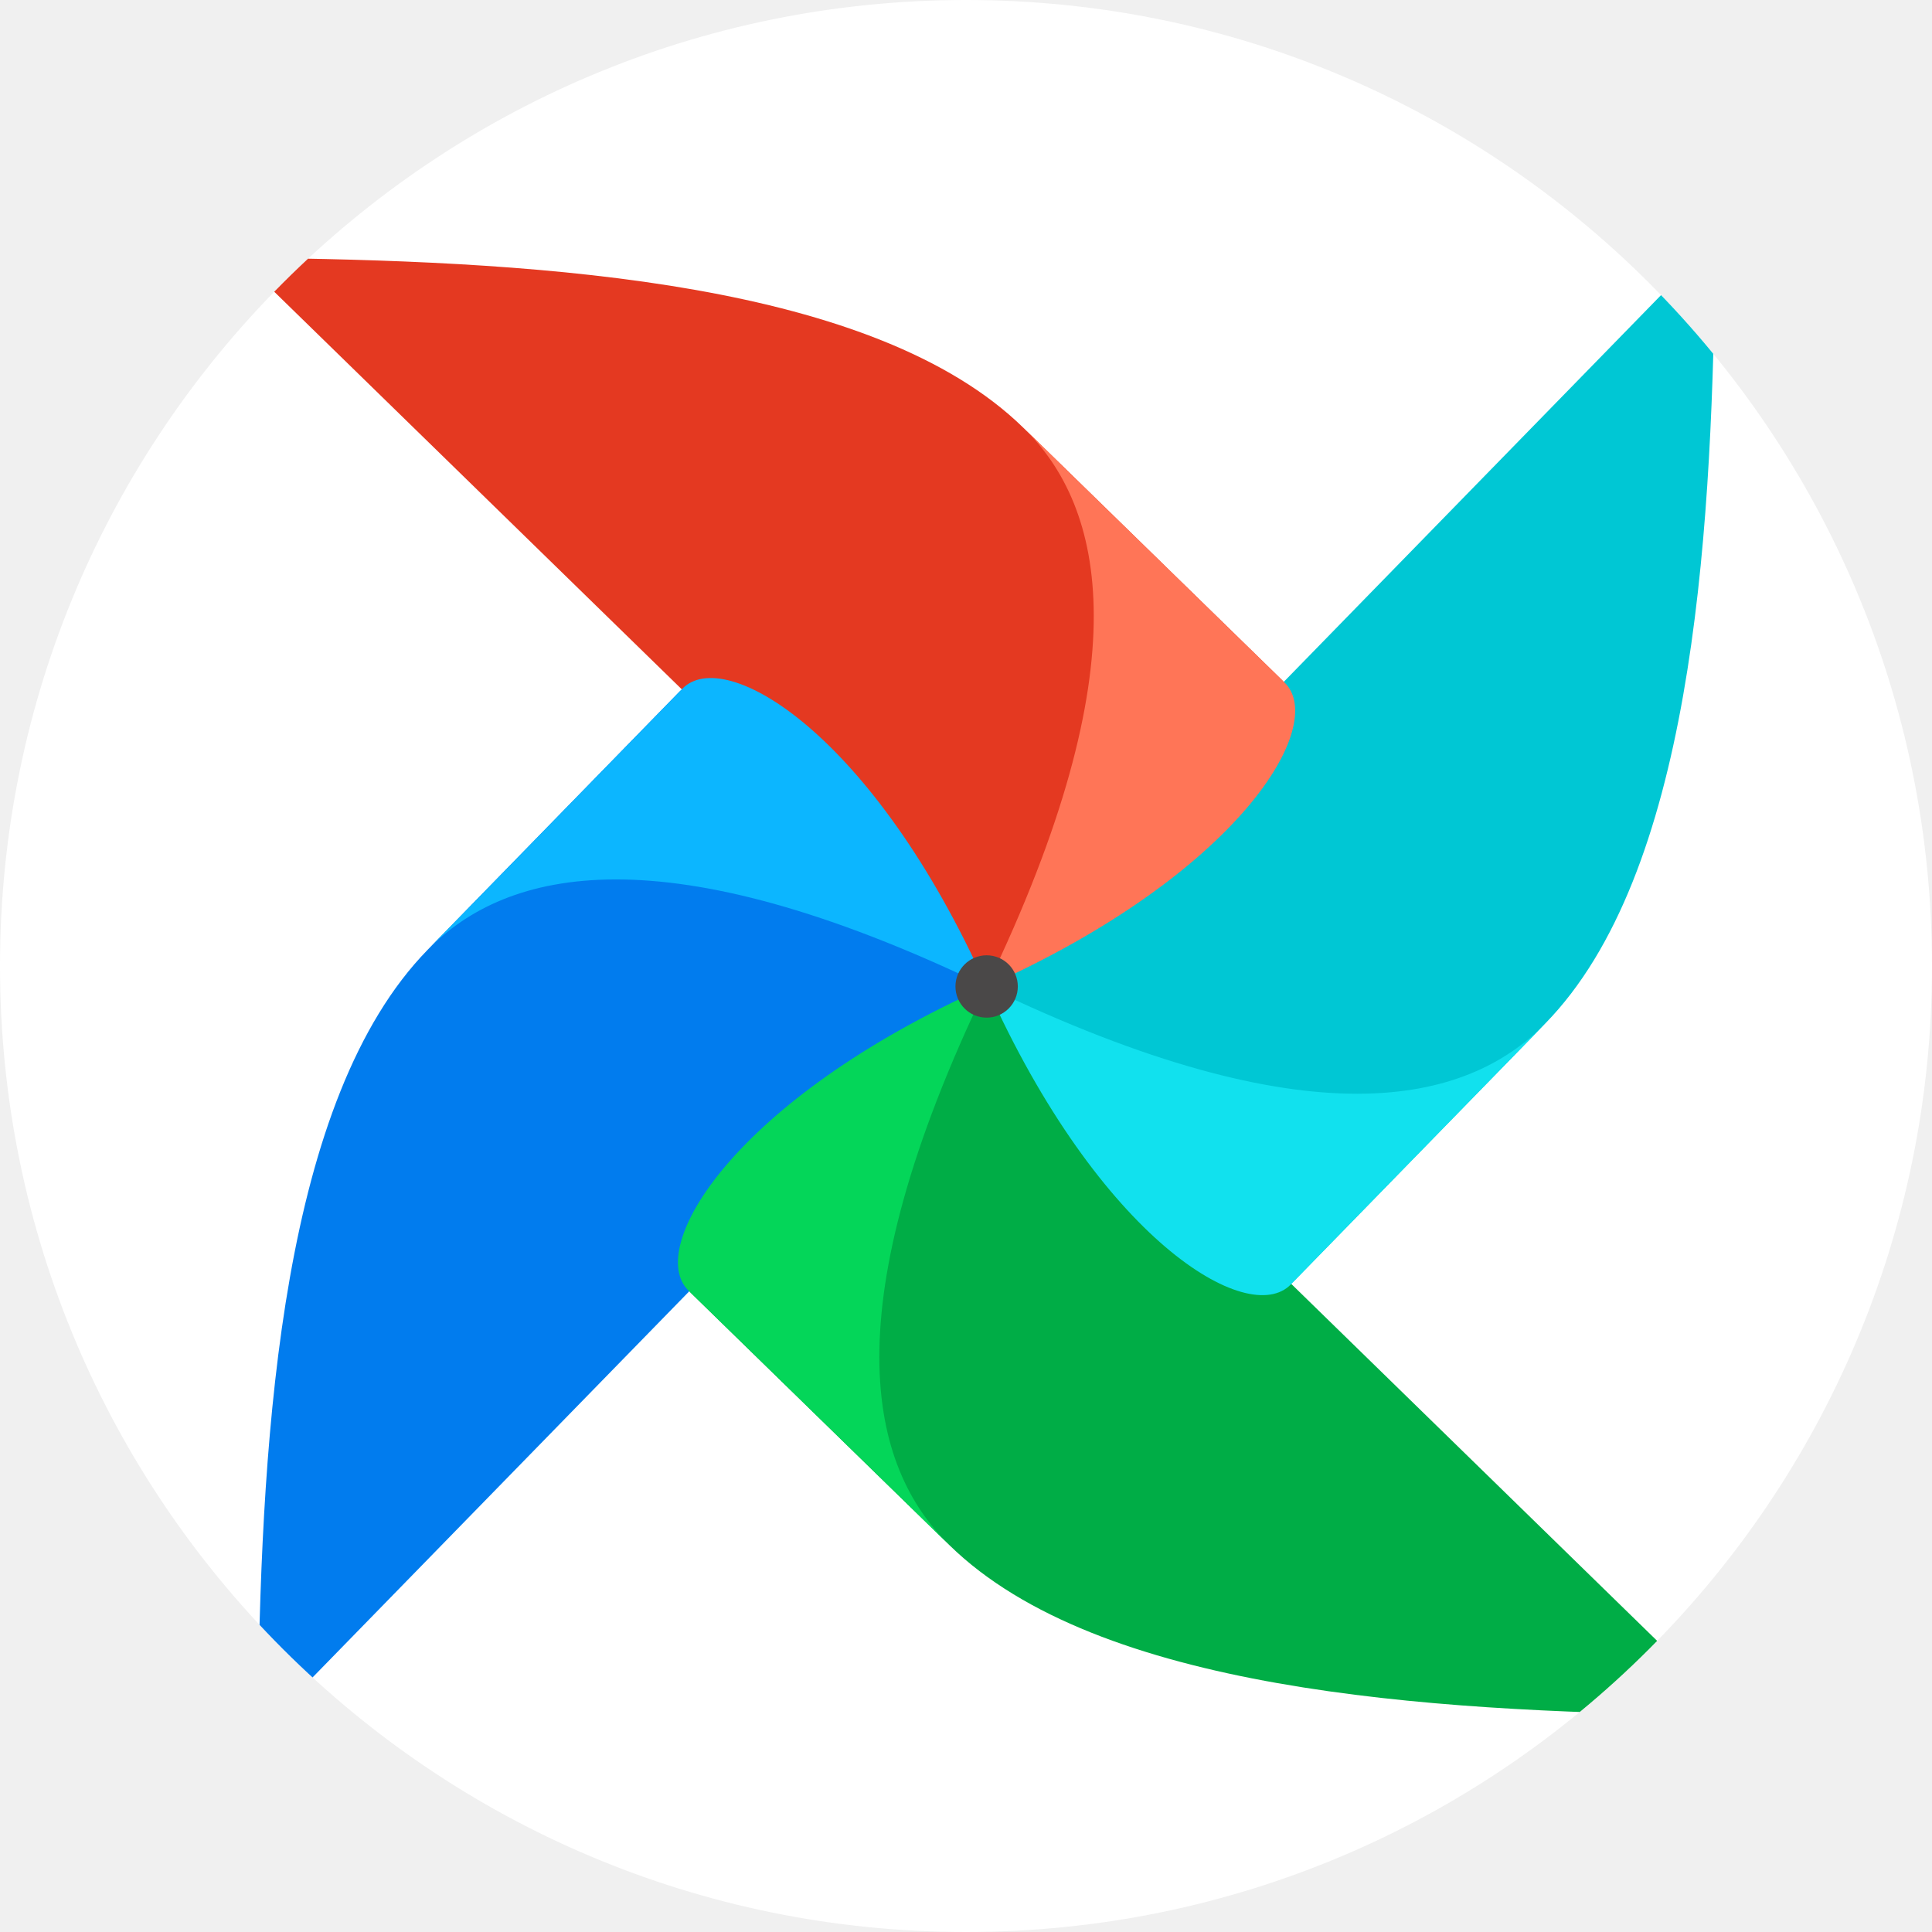
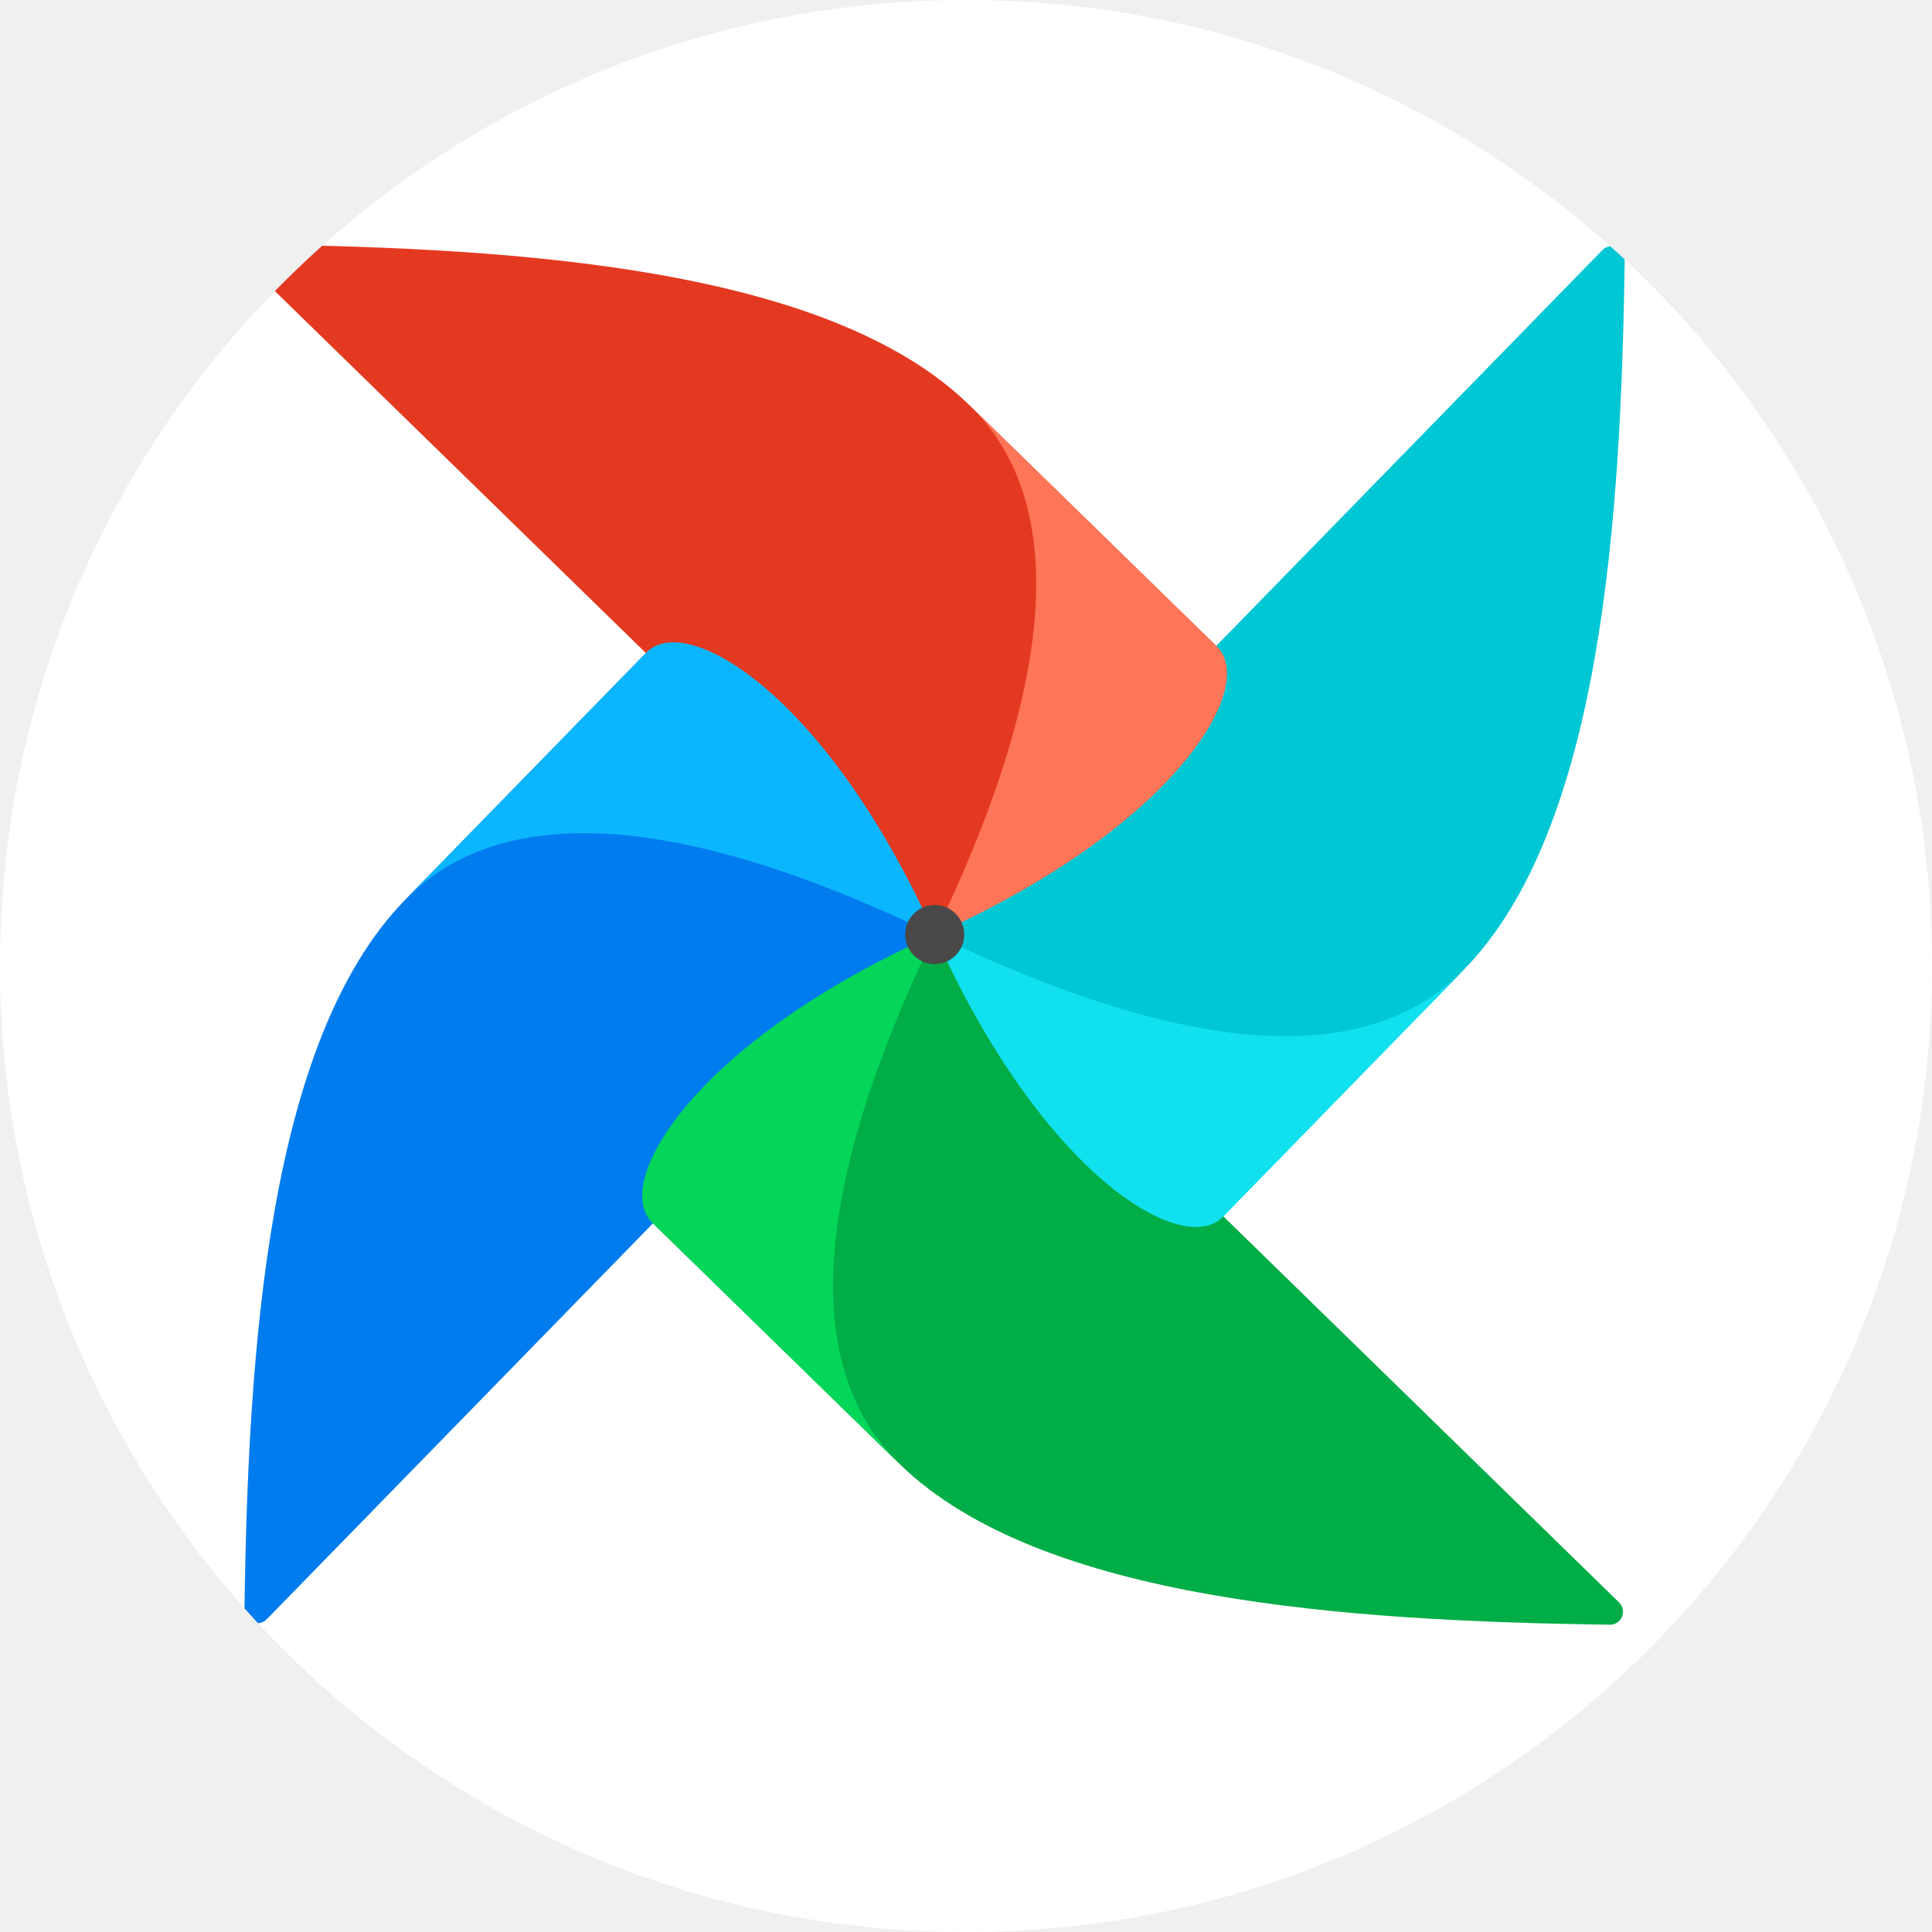
<svg xmlns="http://www.w3.org/2000/svg" width="32" height="32" fill="none">
  <g clip-path="url(#a)">
    <rect width="32" height="32" rx="16" fill="#fff" />
-     <g transform="scale(0.19) translate(22, 22)">
+     <g transform="scale(0.18) translate(22, 22)">
      <path d="m2.544 127 60.809-62.332a1.124 1.124 0 0 0 0.136-1.437c-3.698-5.162-10.521-6.058-13.05-9.527-7.49-10.275-9.391-16.092-12.61-15.731a0.984 0.984 0 0 0-0.585 0.308l-21.966 22.518c-12.638 12.944-14.454 41.475-14.782 65.367a1.191 1.191 0 0 0 2.047 0.833z" fill="#017cee" />
      <path d="m126.99 125.46-62.332-60.813a1.124 1.124 0 0 0-1.439-0.136c-5.162 3.7-6.058 10.521-9.527 13.05-10.275 7.49-16.092 9.391-15.731 12.61a0.984 0.984 0 0 0 0.308 0.582l22.518 21.966c12.944 12.638 41.475 14.454 65.367 14.782a1.191 1.191 0 0 0 0.835-2.041z" fill="#00ad46" />
      <path d="m60.792 112.72c-7.076-6.904-10.355-20.559 3.206-48.719-22.046 9.852-29.771 22.803-25.972 26.511z" fill="#04d659" />
      <path d="m125.45 1.011-60.807 62.332a1.122 1.122 0 0 0-0.136 1.437c3.7 5.162 10.519 6.058 13.05 9.527 7.49 10.275 9.393 16.092 12.61 15.731a0.979 0.979 0 0 0 0.585-0.308l21.966-22.518c12.638-12.944 14.454-41.475 14.782-65.367a1.193 1.193 0 0 0-2.05-0.833z" fill="#00c7d4" />
      <path d="m112.73 67.211c-6.904 7.076-20.559 10.355-48.721-3.206 9.852 22.046 22.803 29.771 26.511 25.972z" fill="#11e1ee" />
      <path d="m1.002 2.55 62.332 60.807a1.124 1.124 0 0 0 1.437 0.136c5.162-3.7 6.058-10.521 9.527-13.05 10.275-7.49 16.092-9.391 15.731-12.61a0.99 0.99 0 0 0-0.308-0.585l-22.518-21.966c-12.944-12.638-41.475-14.454-65.367-14.782a1.191 1.191 0 0 0-0.833 2.05z" fill="#e43921" />
      <path d="m67.212 15.284c7.076 6.904 10.355 20.559-3.206 48.721 22.046-9.852 29.771-22.805 25.972-26.511z" fill="#ff7557" />
      <path d="m15.279 60.8c6.904-7.076 20.559-10.355 48.721 3.206-9.852-22.046-22.803-29.771-26.511-25.972z" fill="#0cb6ff" />
      <circle cx="64.009" cy="63.995" r="2.718" fill="#4a4848" />
      <path fill="url(#c)" d="M0 23h32v1H0z" />
    </g>
  </g>
  <defs>
    <clipPath id="a">
      <rect width="32" height="32" rx="16" fill="#fff" />
    </clipPath>
  </defs>
</svg>
